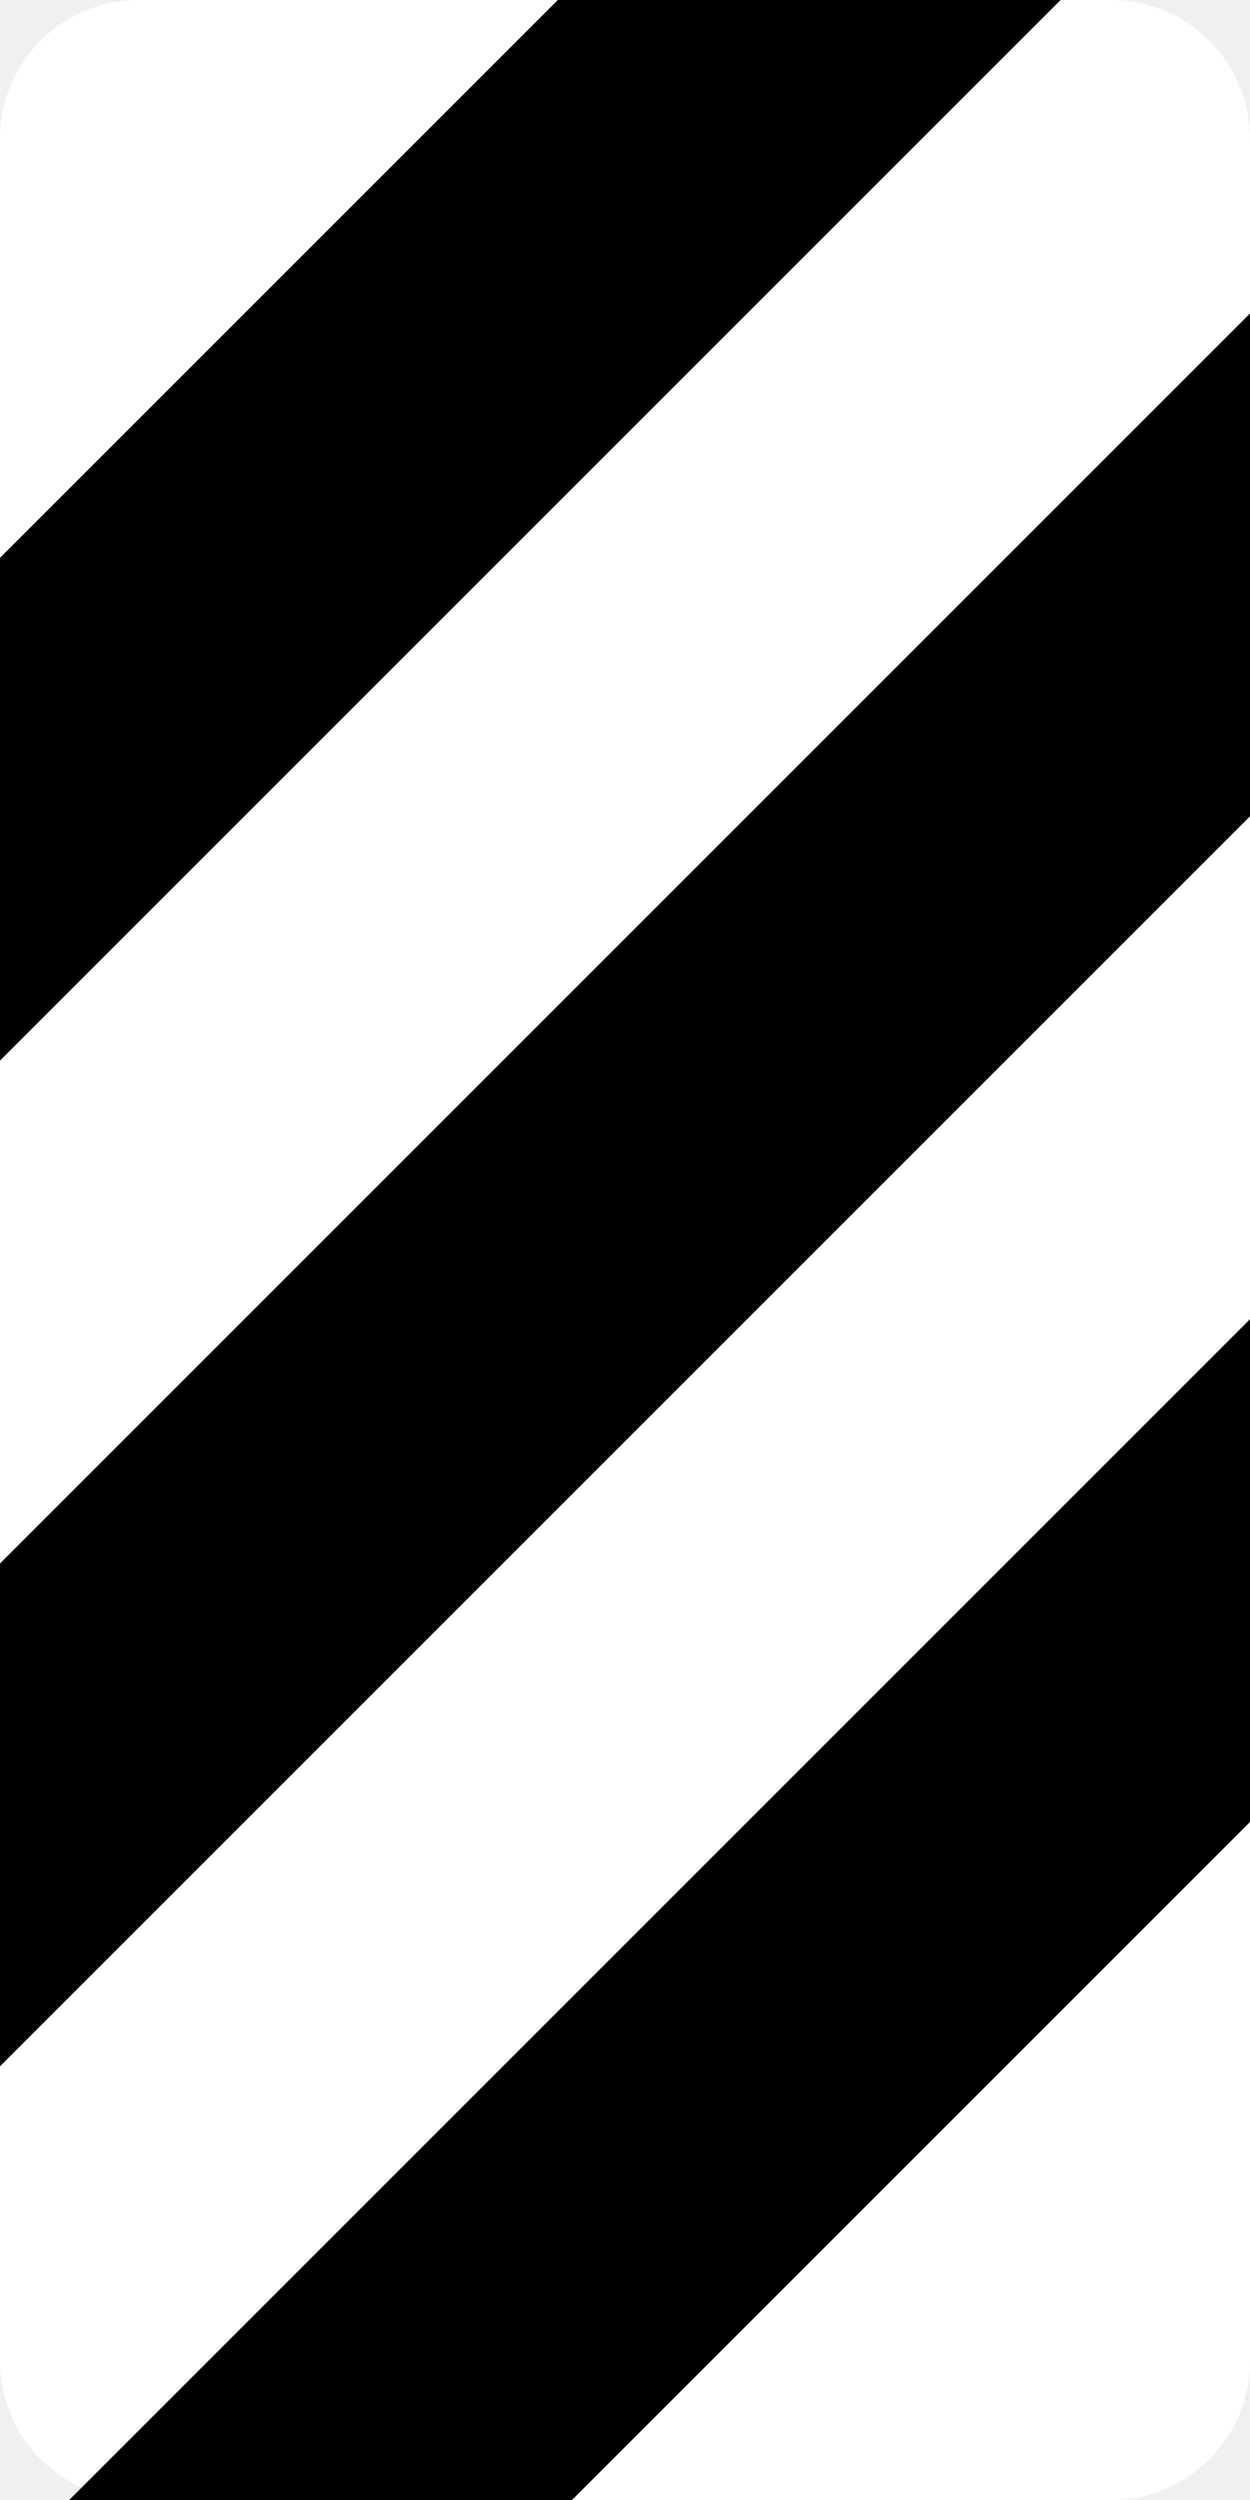
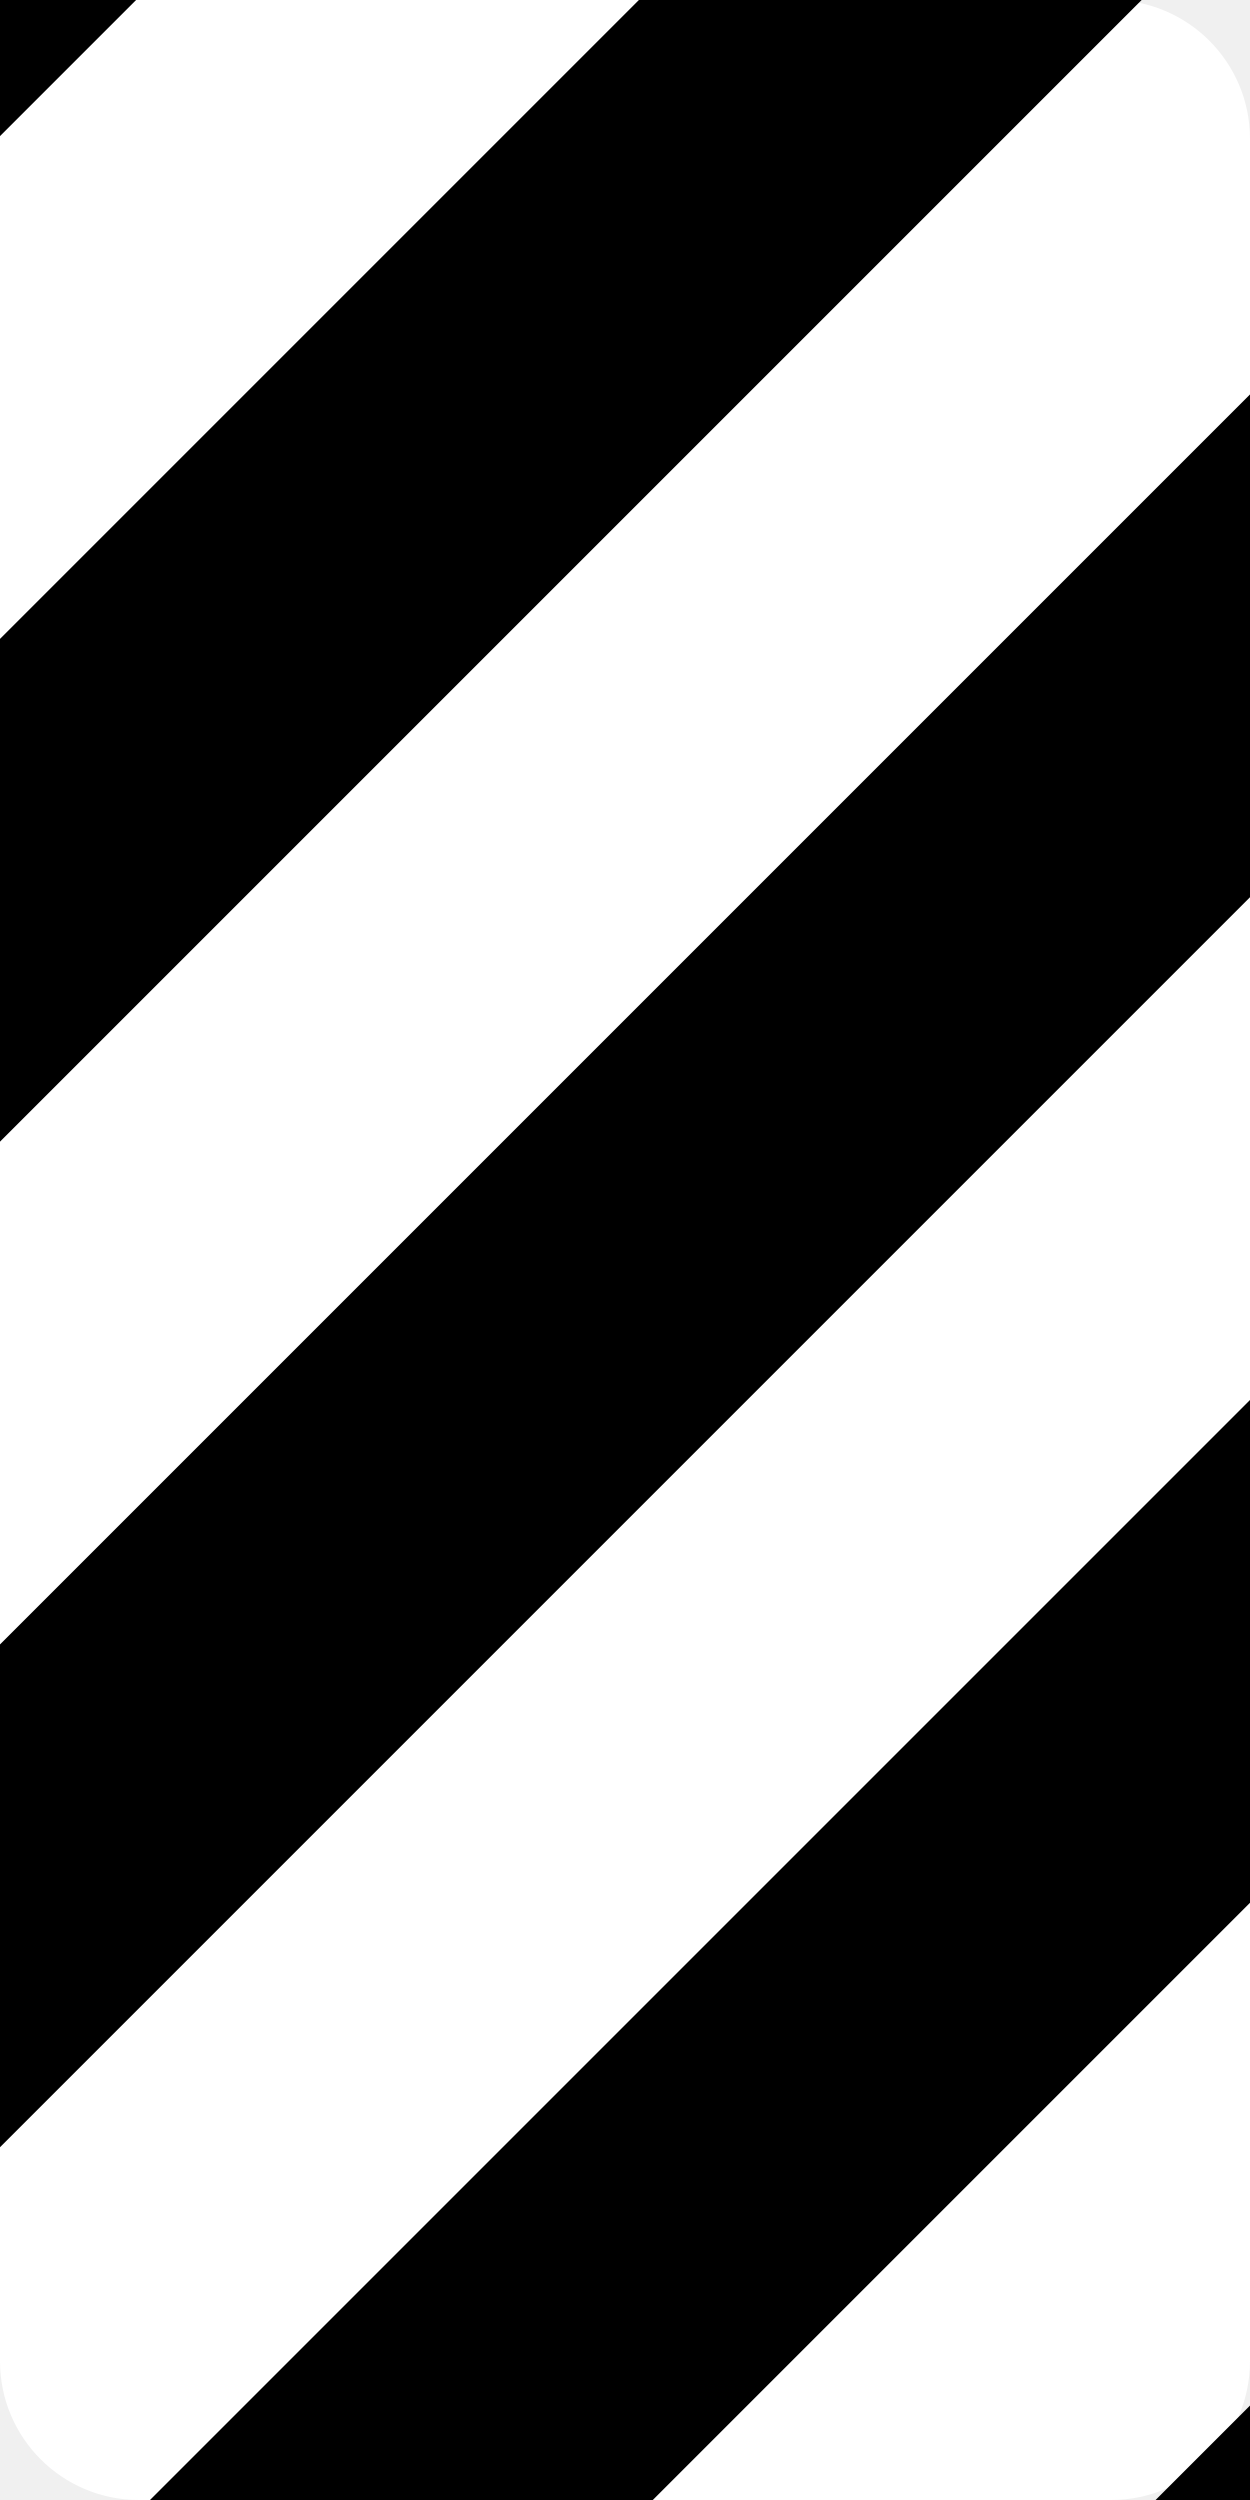
<svg xmlns="http://www.w3.org/2000/svg" version="1.1" width="7.94mm" height="15.88mm" viewBox="0 0 22.5 45">
  <g transform="scale(0.1)">
    <g id="panel">
      <path id="ground" fill="#fff" d="M25 0h175a25 25 0 0 1 25 25v400a25 25 0 0 1 -25 25h-175a25 25 0 0 1 -25 -25v-400a25 25 0 0 1 25 -25Z" />
    </g>
    <g id="legend">
-       <path fill="#000" d="M190.92 0L100.41 0L0 100.41L0 190.92L190.92 0Z" />
-       <path fill="#000" d="M225 56.43L0 281.43L0 371.94L225 146.94L225 56.43Z" />
-       <path fill="#000" d="M225 237.45L12.45 450L102.96 450L225 327.96L225 237.45Z" />
+       <path fill="#000" d="M24.5 0L0 0L0 24.5L24.5 0Z" />
+       <path fill="#000" d="M205.5 0L115 0L0 115L0 205.5L205.5 0Z" />
+       <path fill="#000" d="M225 71L225 161.5L0 386.5L0 296L225 71Z" />
+       <path fill="#000" d="M225 252L225 342.5L117.5 450L27 450L225 252Z" />
+       <path fill="#000" d="M225 433L225 450L208 450L225 433Z" />
    </g>
  </g>
</svg>
